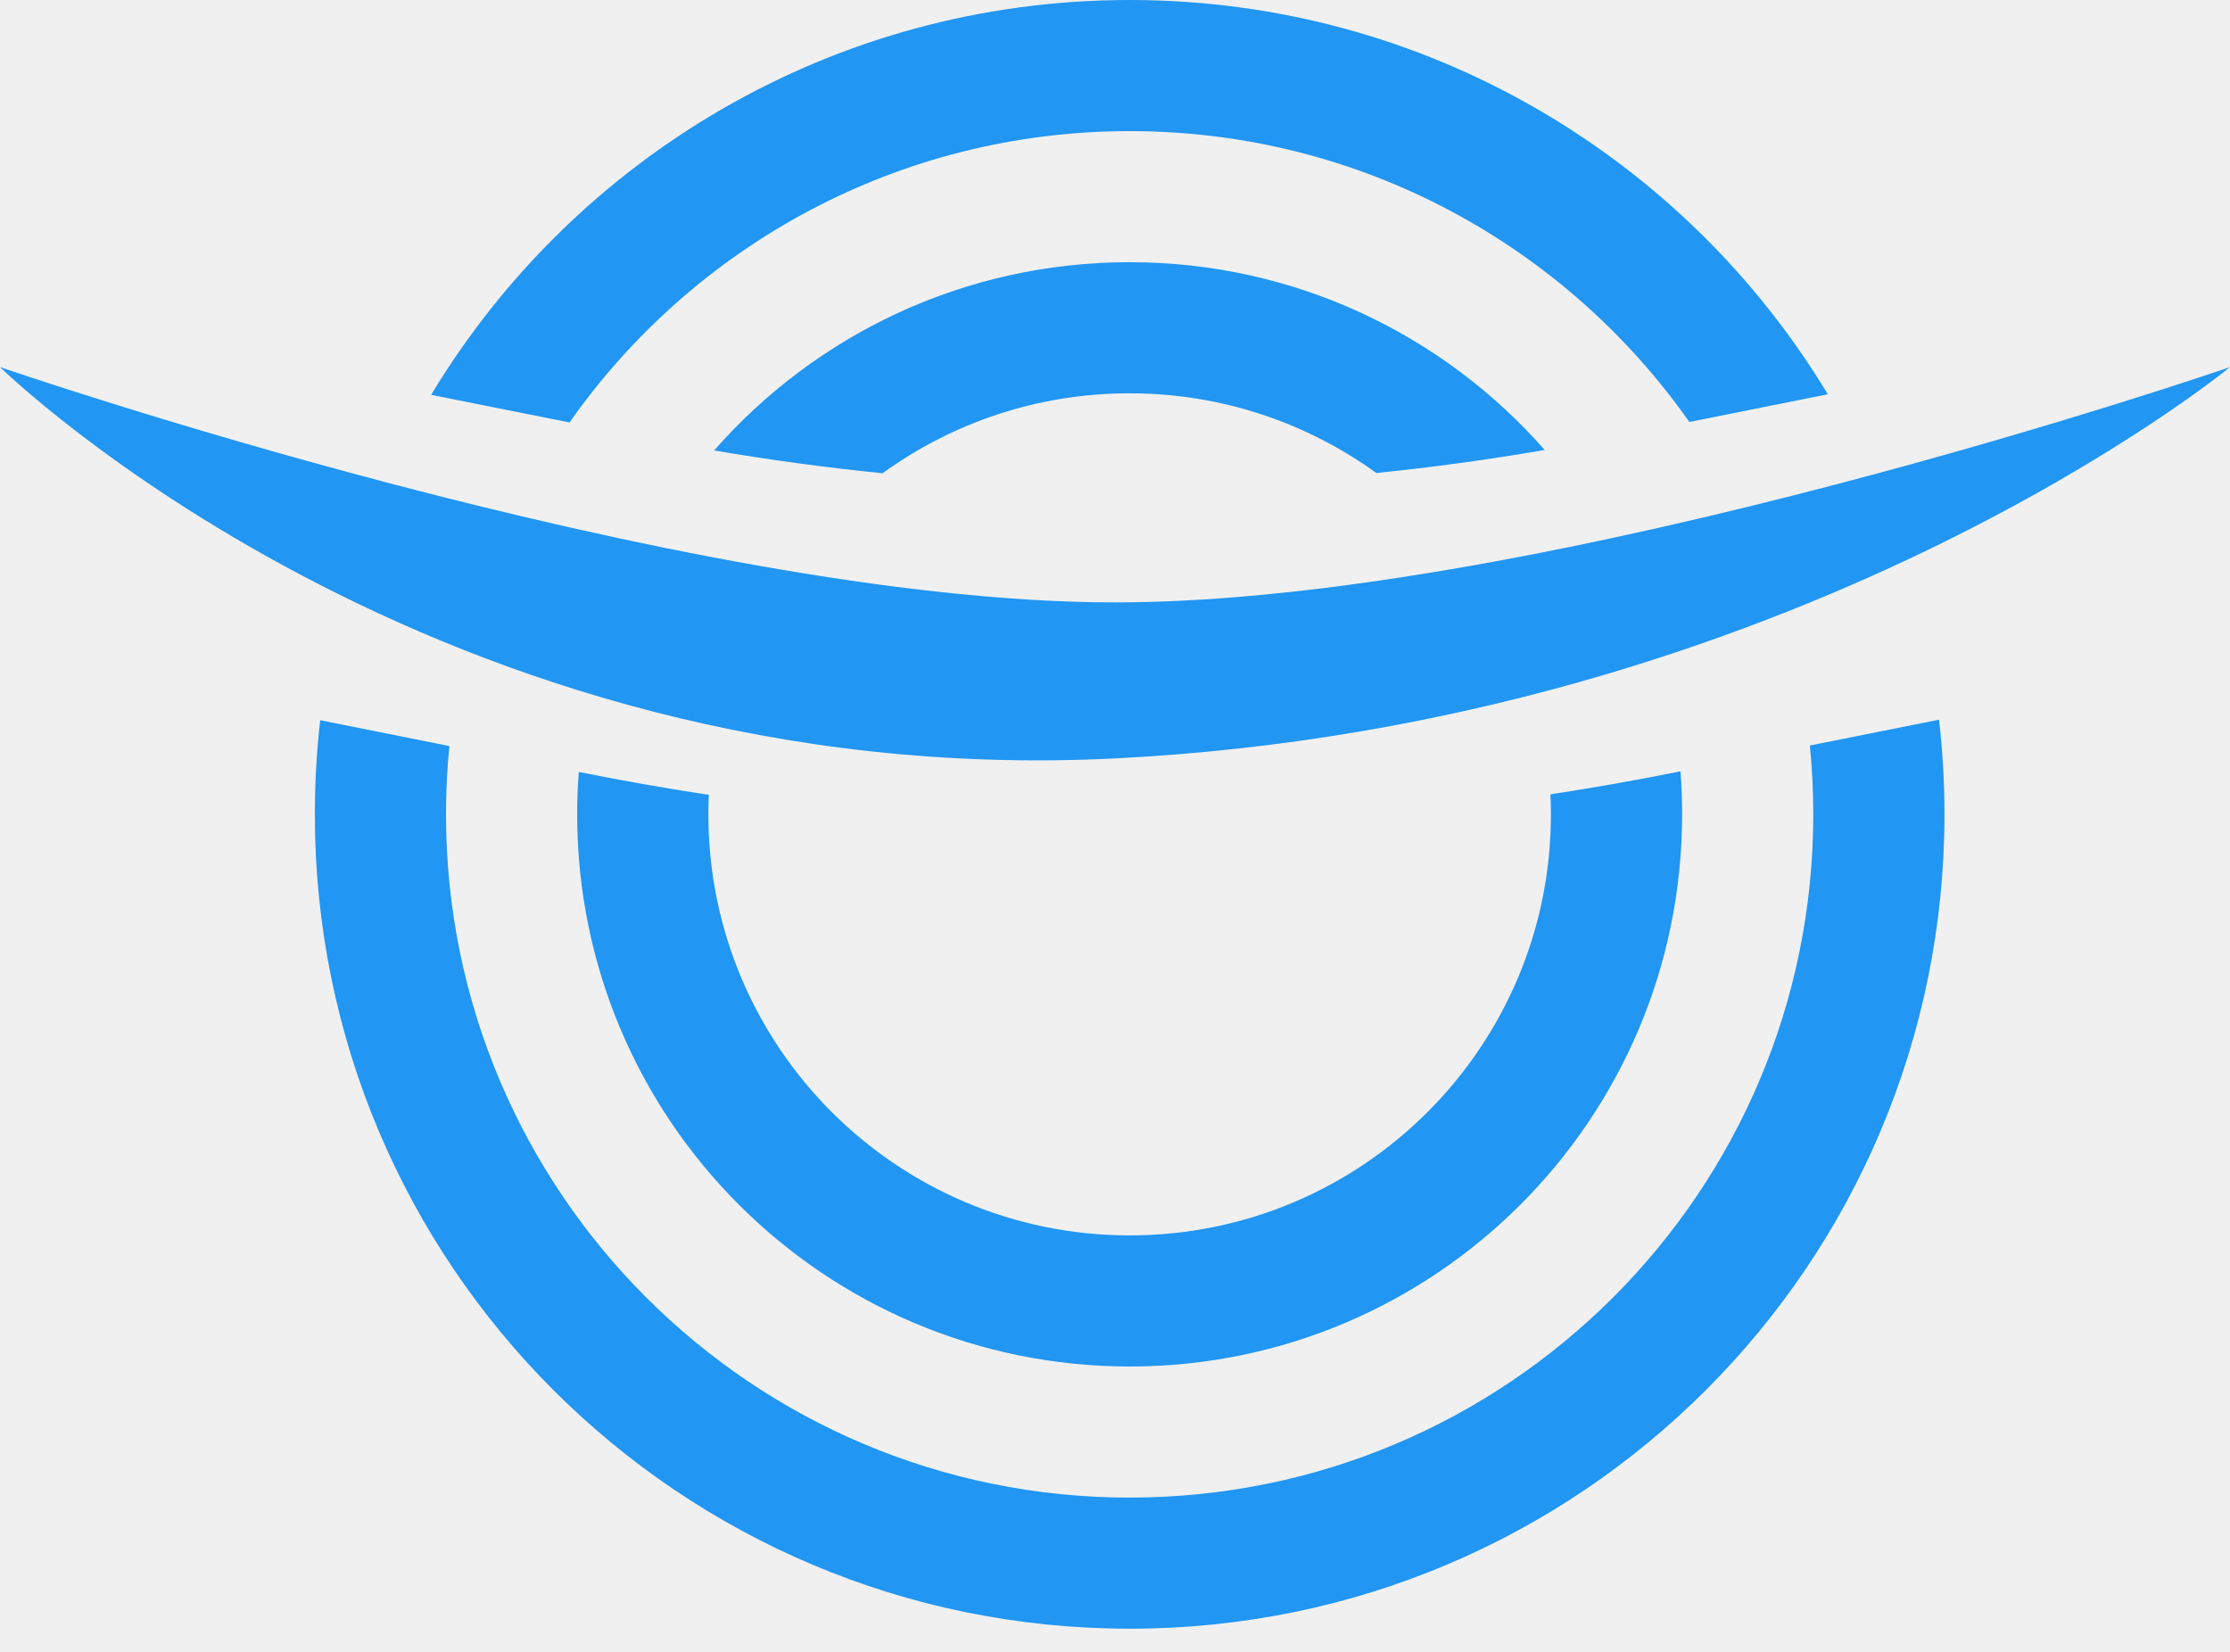
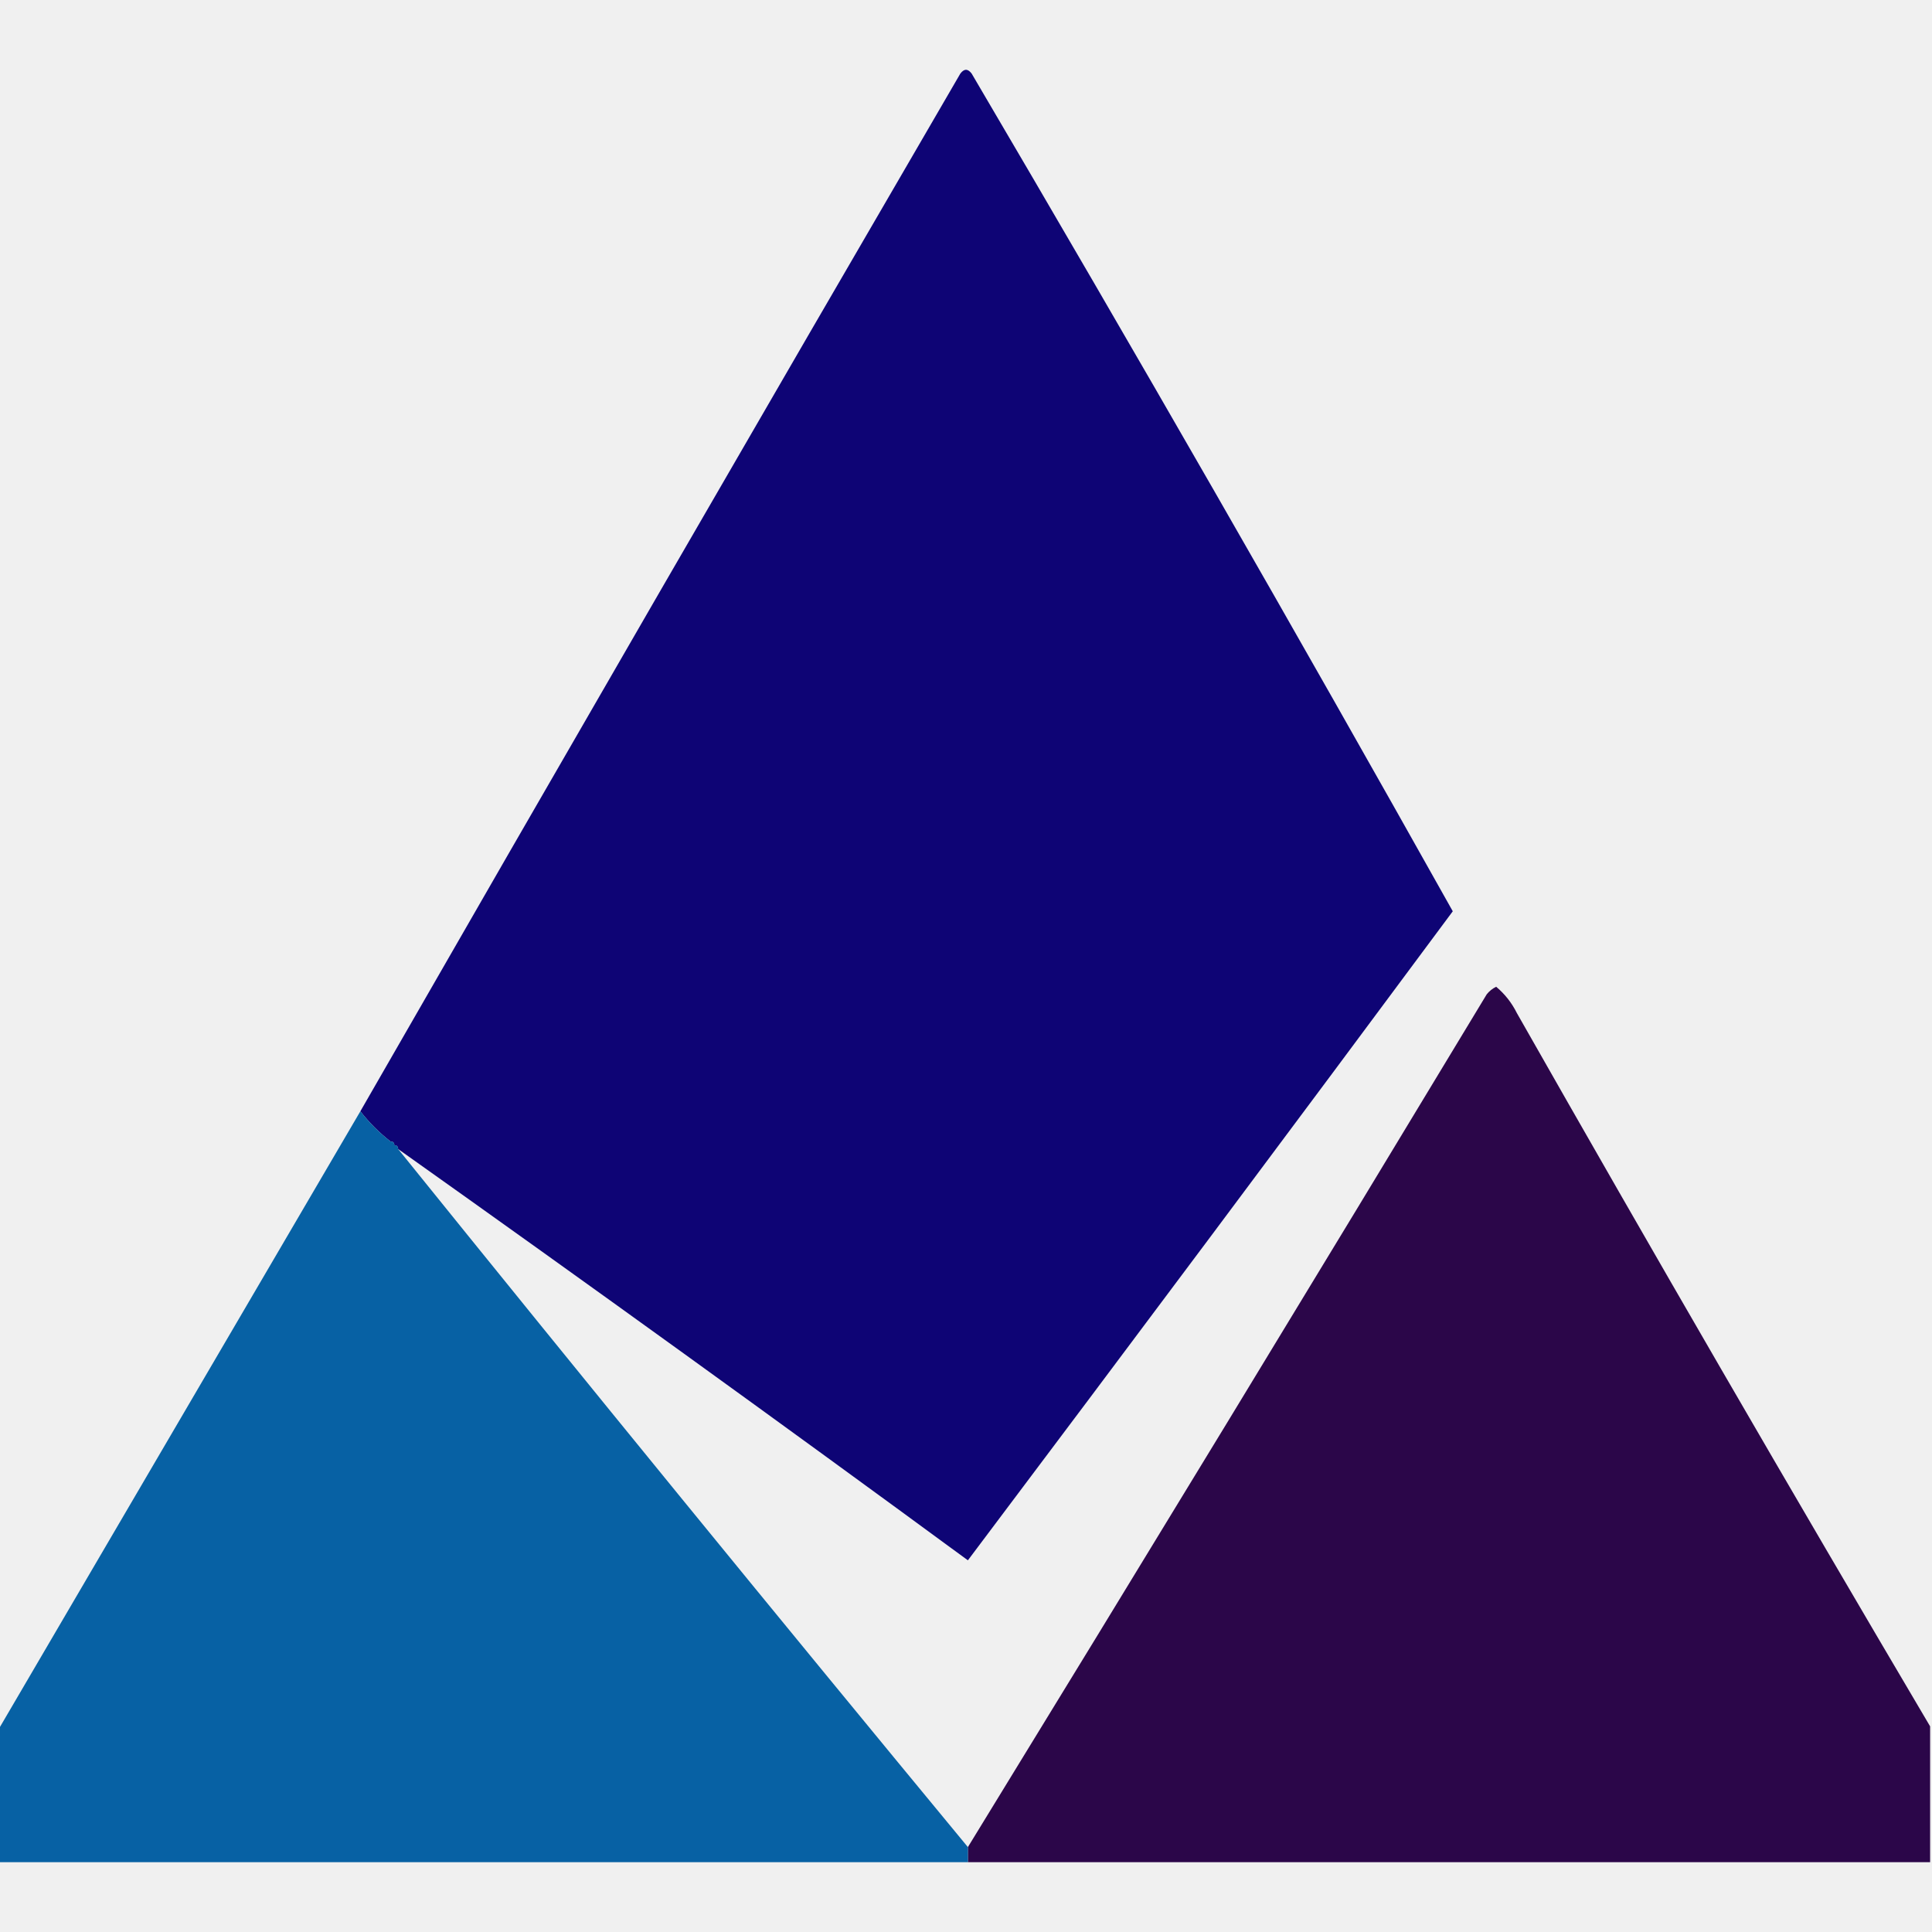
- <svg xmlns="http://www.w3.org/2000/svg" width="54" height="40" viewBox="0 0 54 40" fill="none">
-   <path fill-rule="evenodd" clip-rule="evenodd" d="M17.164 19.247C17.157 19.403 17.153 19.561 17.153 19.719C17.153 25.35 21.72 29.915 27.355 29.915C32.989 29.915 37.556 25.35 37.556 19.719C37.556 19.557 37.552 19.396 37.545 19.235C38.562 19.08 39.576 18.901 40.587 18.699L40.693 18.678C40.719 19.022 40.733 19.369 40.733 19.719C40.733 27.104 34.743 33.09 27.355 33.09C19.966 33.09 13.976 27.104 13.976 19.719C13.976 19.374 13.99 19.032 14.015 18.693L14.049 18.699C15.084 18.906 16.122 19.089 17.164 19.247ZM33.328 11.454C31.649 10.24 29.585 9.524 27.355 9.524C25.119 9.524 23.052 10.242 21.372 11.46C20.008 11.323 18.648 11.139 17.293 10.907C19.745 8.113 23.344 6.349 27.355 6.349C31.36 6.349 34.954 8.108 37.406 10.896C36.052 11.129 34.692 11.315 33.328 11.454ZM43.826 18.052C43.881 18.6 43.909 19.157 43.909 19.719C43.909 28.857 36.497 36.264 27.355 36.264C18.212 36.264 10.8 28.857 10.8 19.719C10.8 19.162 10.828 18.61 10.882 18.066L7.754 17.441C7.668 18.189 7.624 18.949 7.624 19.719C7.624 30.61 16.457 39.439 27.355 39.439C38.252 39.439 47.086 30.61 47.086 19.719C47.086 18.944 47.041 18.179 46.954 17.427L43.826 18.052ZM44.261 9.547L40.908 10.218C37.913 5.958 32.959 3.175 27.355 3.175C21.744 3.175 16.786 5.964 13.791 10.23L10.44 9.561C13.892 3.832 20.176 0 27.355 0C34.528 0 40.807 3.826 44.261 9.547Z" fill="#2196F3" />
-   <mask id="mask0_1413_1551" style="mask-type:alpha" maskUnits="userSpaceOnUse" x="0" y="8" width="54" height="11">
-     <path d="M27 18.365C10.511 19.194 0 8.889 0 8.889C0 8.889 16.518 14.587 27 14.587C37.482 14.587 54 8.889 54 8.889C54 8.889 43.489 17.536 27 18.365Z" fill="white" />
-   </mask>
-   <g mask="url(#mask0_1413_1551)">
-     <path d="M-4.673e-05 8.889L3.731 -1.914L-8.008 17.047L-4.673e-05 8.889ZM27 18.365L26.425 6.951L27 18.365ZM54 8.889L61.267 17.713L50.269 -1.914L54 8.889ZM-4.673e-05 8.889C-8.008 17.047 -8.005 17.05 -8.001 17.054C-8 17.055 -7.997 17.058 -7.994 17.061C-7.99 17.065 -7.985 17.07 -7.98 17.075C-7.969 17.085 -7.959 17.096 -7.947 17.107C-7.924 17.129 -7.898 17.154 -7.869 17.181C-7.812 17.236 -7.744 17.3 -7.664 17.374C-7.506 17.522 -7.303 17.706 -7.056 17.922C-6.565 18.353 -5.897 18.913 -5.061 19.553C-3.396 20.83 -1.026 22.46 1.98 24.046C7.979 27.209 16.772 30.323 27.575 29.779L26.425 6.951C20.739 7.237 16.033 5.612 12.653 3.83C10.97 2.943 9.682 2.049 8.861 1.419C8.454 1.107 8.172 0.867 8.024 0.738C7.951 0.674 7.912 0.638 7.908 0.634C7.907 0.633 7.914 0.64 7.931 0.656C7.939 0.663 7.95 0.674 7.962 0.686C7.969 0.692 7.976 0.699 7.983 0.706C7.987 0.71 7.991 0.714 7.995 0.718C7.997 0.72 8 0.723 8.001 0.724C8.005 0.727 8.008 0.73 -4.673e-05 8.889ZM27.575 29.779C37.69 29.271 45.942 26.368 51.66 23.605C54.53 22.219 56.806 20.846 58.419 19.778C59.227 19.243 59.873 18.78 60.349 18.426C60.588 18.248 60.784 18.097 60.937 17.977C61.014 17.917 61.08 17.864 61.135 17.82C61.162 17.798 61.187 17.778 61.209 17.76C61.22 17.751 61.231 17.743 61.24 17.735C61.245 17.731 61.25 17.727 61.254 17.723C61.257 17.721 61.26 17.719 61.261 17.718C61.264 17.715 61.267 17.713 54 8.889C46.733 0.065 46.736 0.063 46.739 0.06C46.74 0.059 46.743 0.057 46.745 0.055C46.748 0.052 46.752 0.049 46.756 0.046C46.763 0.04 46.769 0.035 46.775 0.03C46.787 0.02 46.797 0.013 46.804 0.007C46.818 -0.004 46.823 -0.008 46.818 -0.005C46.81 0.002 46.764 0.038 46.683 0.098C46.52 0.22 46.217 0.439 45.781 0.728C44.907 1.307 43.526 2.148 41.706 3.027C38.047 4.795 32.798 6.631 26.425 6.951L27.575 29.779ZM54 8.889C50.269 -1.914 50.27 -1.915 50.271 -1.915C50.271 -1.915 50.272 -1.915 50.272 -1.915C50.273 -1.916 50.274 -1.916 50.274 -1.916C50.275 -1.916 50.275 -1.916 50.274 -1.916C50.271 -1.915 50.265 -1.913 50.255 -1.91C50.235 -1.903 50.2 -1.891 50.15 -1.874C50.051 -1.84 49.894 -1.788 49.684 -1.719C49.265 -1.58 48.639 -1.377 47.848 -1.13C46.261 -0.635 44.043 0.025 41.532 0.682C36.215 2.075 30.674 3.158 27 3.158V26.015C33.809 26.015 41.767 24.25 47.329 22.793C50.259 22.026 52.825 21.262 54.663 20.689C55.584 20.401 56.33 20.159 56.855 19.986C57.118 19.899 57.326 19.83 57.474 19.78C57.547 19.755 57.606 19.735 57.649 19.72C57.671 19.713 57.688 19.707 57.702 19.702C57.709 19.7 57.715 19.698 57.719 19.696C57.722 19.695 57.724 19.694 57.726 19.694C57.727 19.693 57.728 19.693 57.729 19.693C57.73 19.692 57.731 19.692 54 8.889ZM27 3.158C23.326 3.158 17.785 2.075 12.467 0.682C9.957 0.025 7.739 -0.635 6.152 -1.13C5.361 -1.377 4.735 -1.58 4.316 -1.719C4.106 -1.788 3.949 -1.84 3.85 -1.874C3.8 -1.891 3.765 -1.903 3.745 -1.91C3.735 -1.913 3.728 -1.915 3.726 -1.916C3.725 -1.916 3.725 -1.916 3.726 -1.916C3.726 -1.916 3.727 -1.916 3.727 -1.915C3.728 -1.915 3.729 -1.915 3.729 -1.915C3.73 -1.915 3.731 -1.914 -4.673e-05 8.889C-3.731 19.692 -3.73 19.692 -3.729 19.693C-3.728 19.693 -3.727 19.693 -3.726 19.694C-3.724 19.694 -3.722 19.695 -3.72 19.696C-3.715 19.698 -3.709 19.7 -3.702 19.702C-3.689 19.707 -3.671 19.713 -3.649 19.72C-3.606 19.735 -3.547 19.755 -3.474 19.78C-3.326 19.83 -3.118 19.899 -2.855 19.986C-2.33 20.159 -1.584 20.401 -0.663 20.689C1.175 21.262 3.741 22.026 6.671 22.793C12.233 24.25 20.191 26.015 27 26.015V3.158Z" fill="#2196F3" />
+ <svg xmlns="http://www.w3.org/2000/svg" version="1.1" width="512px" height="512px" style="shape-rendering:geometricPrecision; text-rendering:geometricPrecision; image-rendering:optimizeQuality; fill-rule:evenodd; clip-rule:evenodd">
+   <g>
+     <path style="opacity:0.981" fill="#0a0073" d="M 105.5,304.5 C 105.5,303.833 105.167,303.5 104.5,303.5C 104.5,302.833 104.167,302.5 103.5,302.5C 100.527,300.194 97.861,297.527 95.5,294.5C 148.236,202.697 201.236,111.031 254.5,19.5C 255.5,18.167 256.5,18.167 257.5,19.5C 300.837,93.193 343.337,167.193 385,241.5C 342.359,298.975 299.526,356.308 256.5,413.5C 206.41,376.73 156.076,340.396 105.5,304.5 Z" />
+   </g>
+   <g>
+     <path style="opacity:0.973" fill="#260045" d="M 511.5,457.5 C 511.5,469.5 511.5,481.5 511.5,493.5C 426.5,493.5 341.5,493.5 256.5,493.5C 256.5,492.167 256.5,490.833 256.5,489.5C 302.559,414.397 348.392,339.064 394,263.5C 394.689,262.643 395.522,261.977 396.5,261.5C 398.804,263.431 400.638,265.764 402,268.5C 438.022,331.89 474.522,394.89 511.5,457.5 Z" />
+   </g>
+   <g>
+     <path style="opacity:0.971" fill="#005da1" d="M 95.5,294.5 C 97.861,297.527 100.527,300.194 103.5,302.5C 104.167,302.5 104.5,302.833 104.5,303.5C 105.167,303.5 105.5,303.833 105.5,304.5C 155.485,366.482 205.818,428.148 256.5,489.5C 256.5,490.833 256.5,492.167 256.5,493.5C 170.833,493.5 85.167,493.5 -0.5,493.5C -0.5,481.833 -0.5,470.167 -0.5,458.5C 31.5,403.833 63.5,349.167 95.5,294.5 Z" />
  </g>
</svg>
